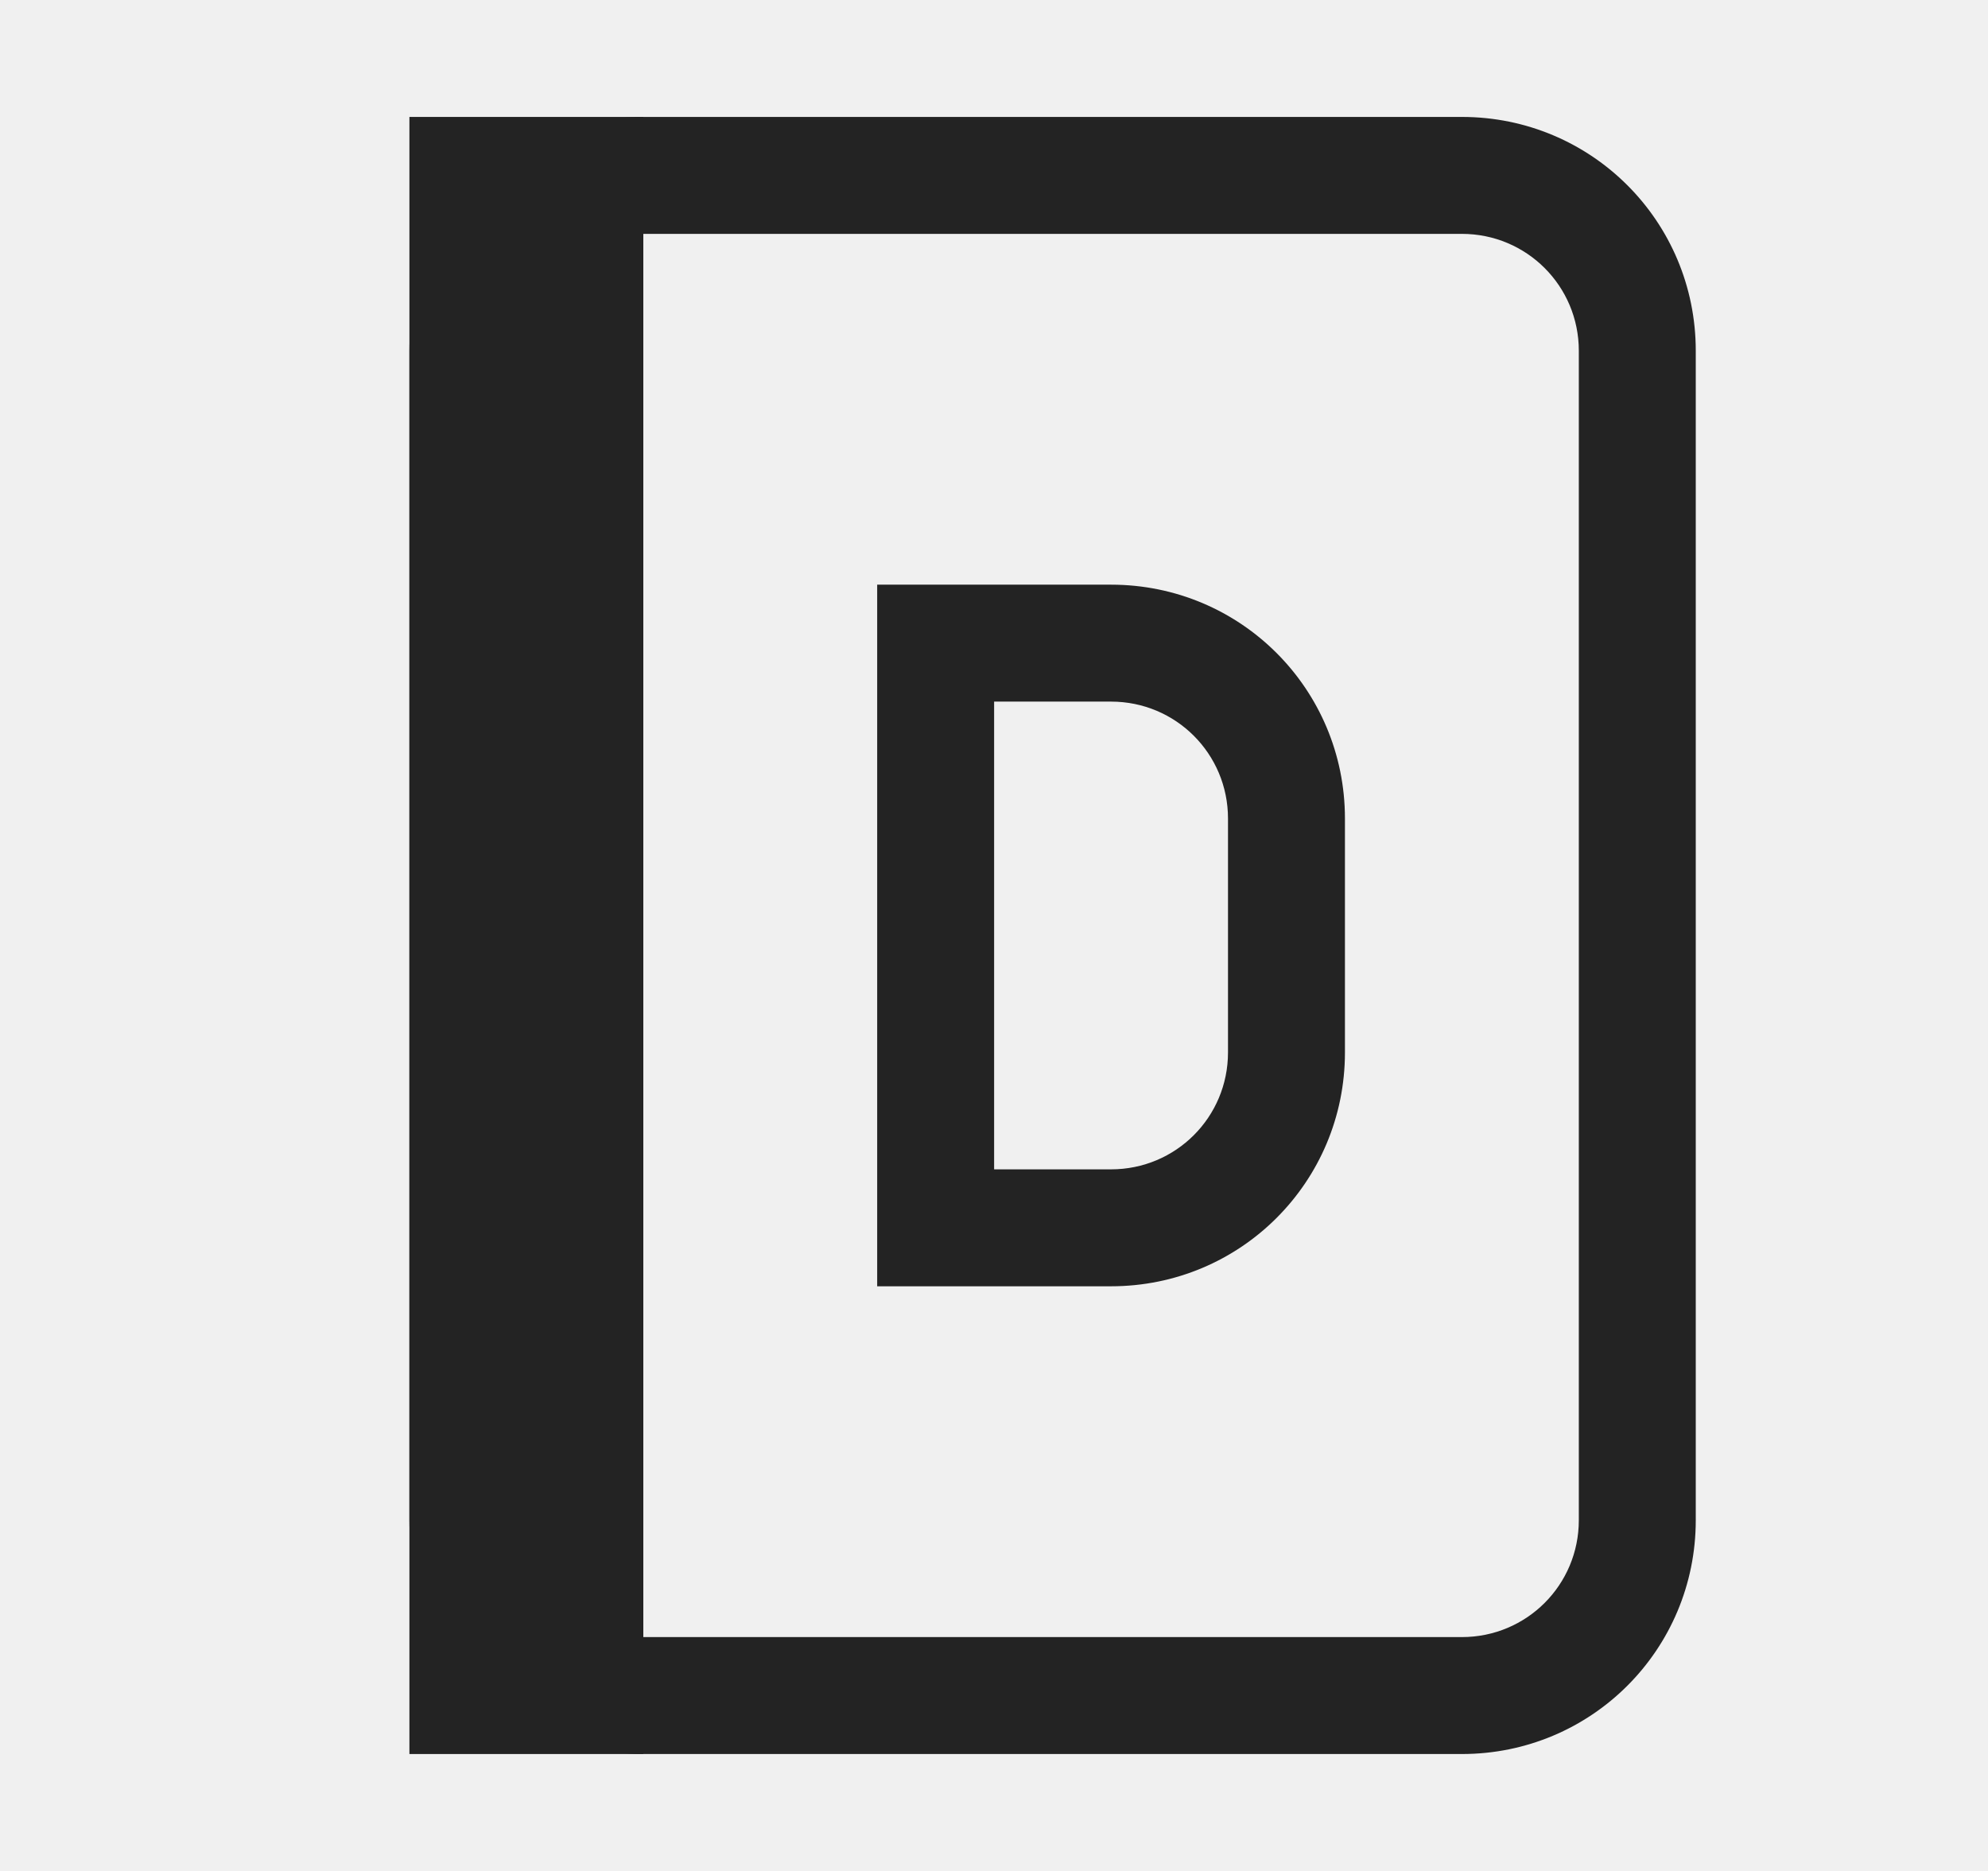
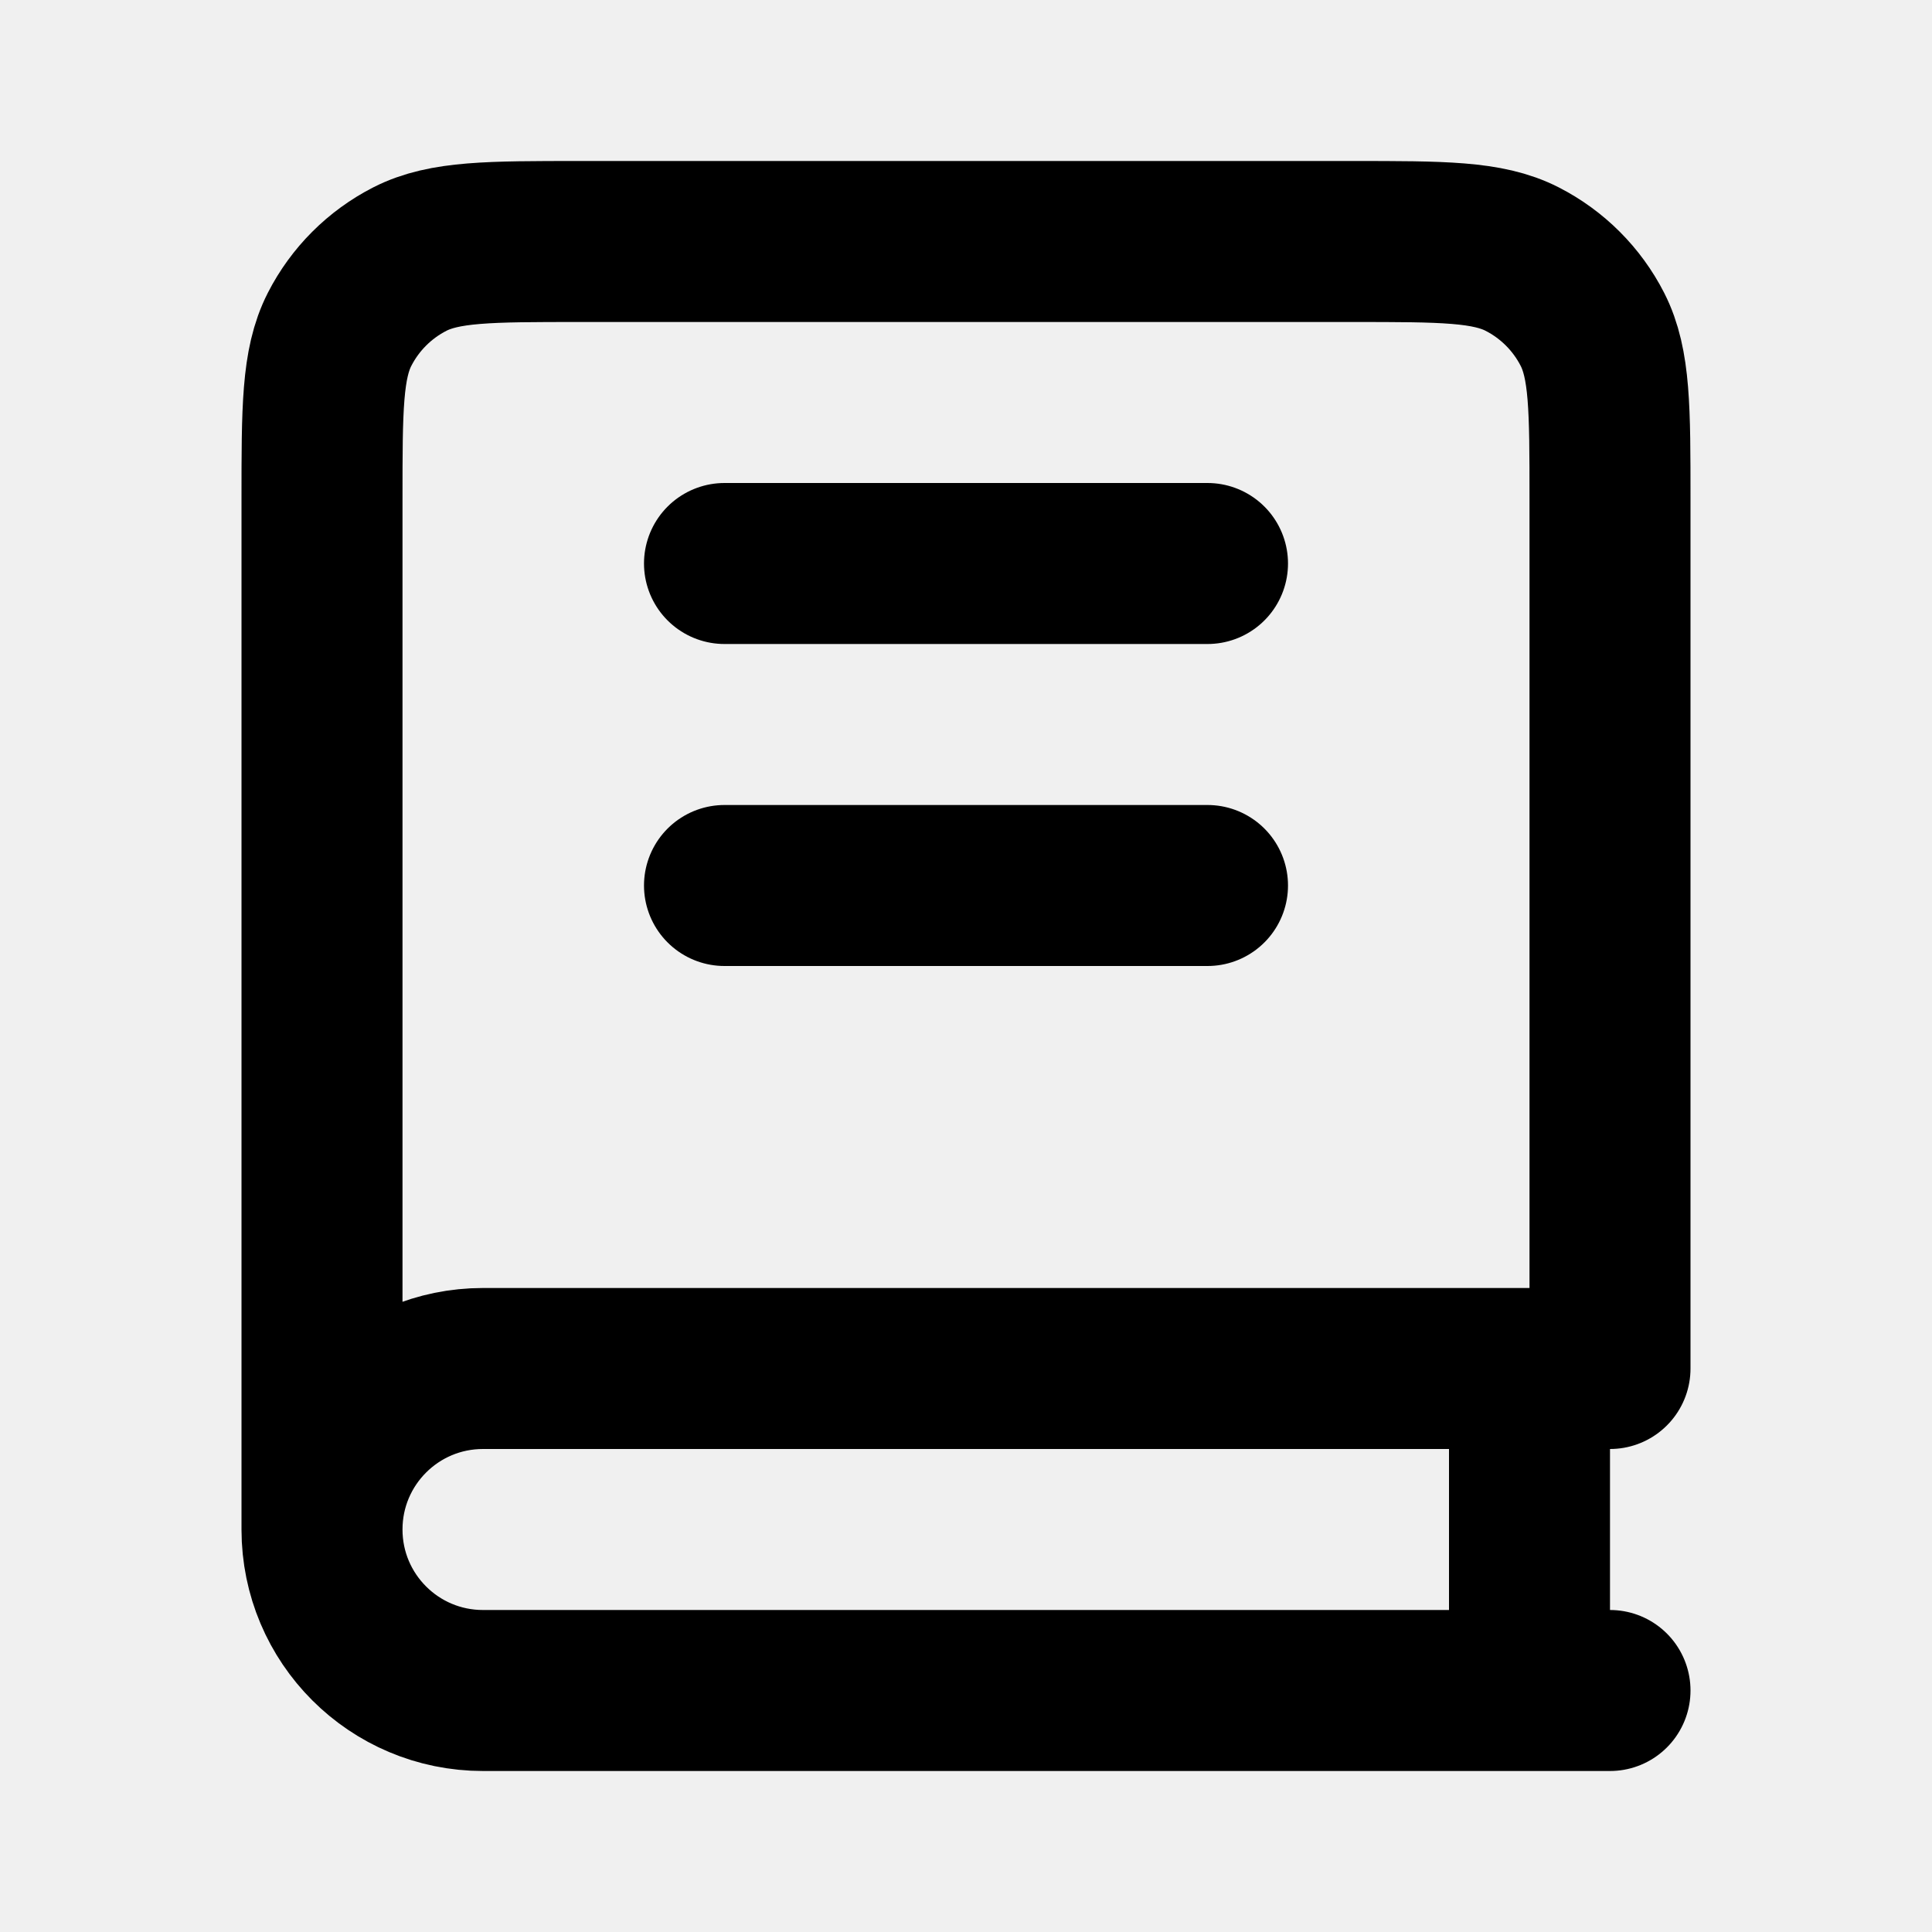
- <svg xmlns="http://www.w3.org/2000/svg" width="17" height="16" viewBox="0 0 17 16" fill="none">
-   <g clip-path="url(#clip0_1527_4613)">
-     <path d="M0.531 0H16.531V16H0.531V0Z" fill="#808080" fill-opacity="0.00" />
-     <path d="M5.501 1C4.393 1 3.501 1.892 3.501 3V13C3.501 14.108 4.393 15 5.501 15H12.501C13.609 15 14.501 14.108 14.501 13V3C14.501 1.892 13.609 1 12.501 1H5.501ZM5.501 2H12.501C13.055 2 13.501 2.446 13.501 3V13C13.501 13.554 13.055 14 12.501 14H5.501V2Z" fill="#232323" />
-     <path d="M5.501 1H3.501V15H5.501V1Z" fill="#232323" />
-     <path d="M7.501 5V11H9.501C10.609 11 11.501 10.108 11.501 9V7C11.501 5.892 10.609 5 9.501 5H8.501H7.501ZM8.501 6H9.501C10.055 6 10.501 6.446 10.501 7V9C10.501 9.554 10.055 10 9.501 10H8.501V6Z" fill="#232323" />
-   </g>
-   <defs>
-     <clipPath id="clip0_1527_4613">
-       <rect width="16" height="16" fill="white" transform="translate(0.531006)" />
-     </clipPath>
-   </defs>
+ <svg xmlns="http://www.w3.org/2000/svg" width="800px" height="800px" viewBox="0 0 24 24" fill="none">
+   <path d="M4 19V6.2C4 5.08 4 4.52 4.218 4.092C4.41 3.716 4.716 3.41 5.092 3.218C5.52 3 6.08 3 7.2 3H16.8C17.92 3 18.48 3 18.908 3.218C19.284 3.41 19.59 3.716 19.782 4.092C20 4.52 20 5.08 20 6.2V17H6C4.895 17 4 17.895 4 19ZM4 19C4 20.105 4.895 21 6 21H20M9 7H15M9 11H15M19 17V21" stroke="#000000" stroke-width="2" stroke-linecap="round" stroke-linejoin="round" />
</svg>
